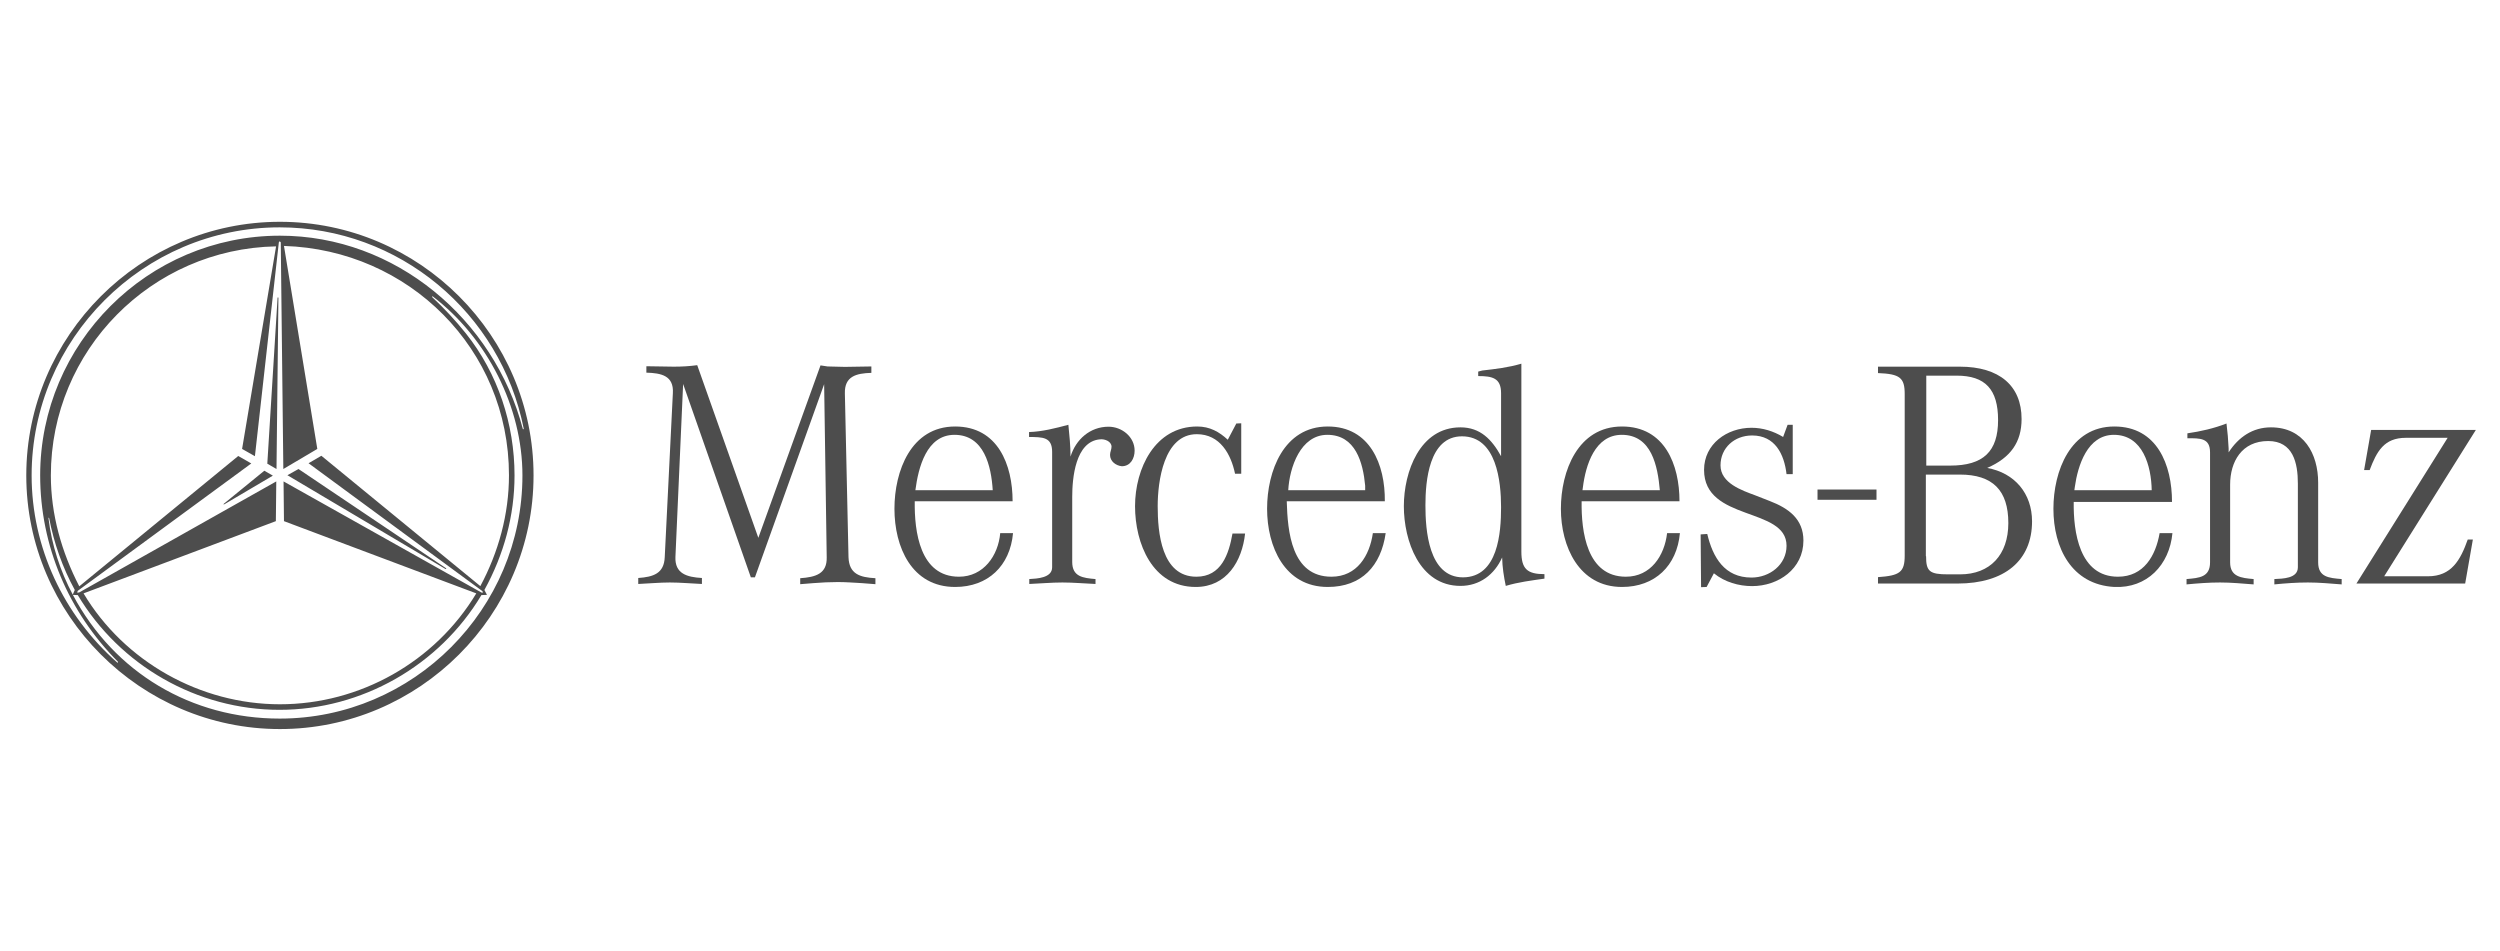
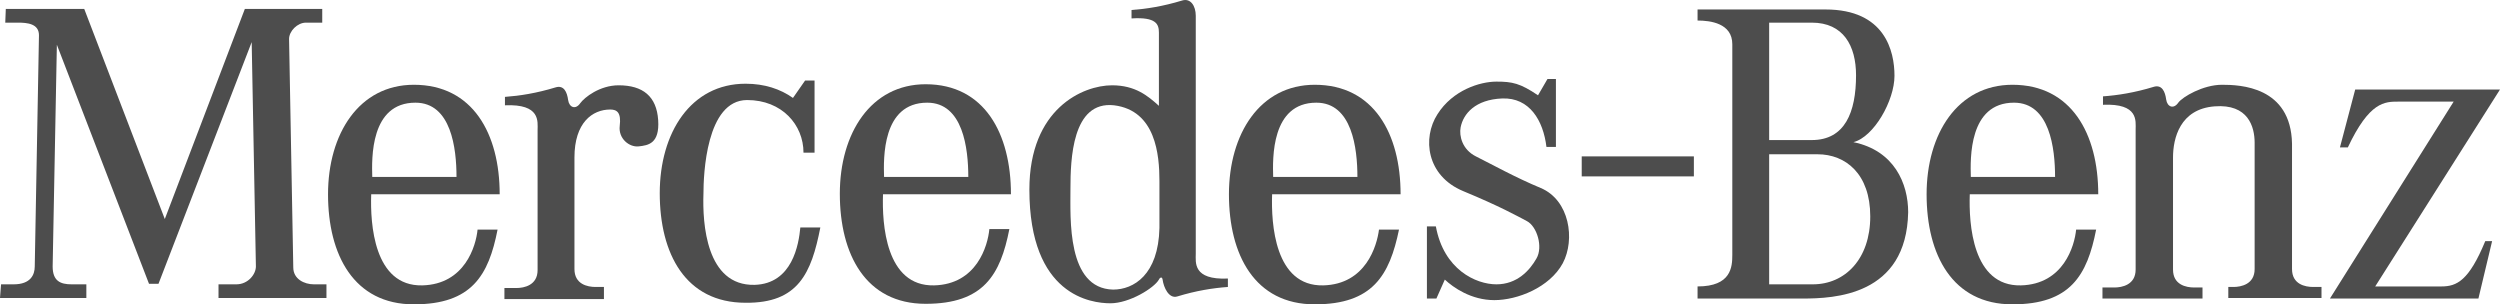
- <svg xmlns="http://www.w3.org/2000/svg" version="1.1" id="Ebene_1" x="0px" y="0px" viewBox="201 290 1170 445" style="enable-background:new 201 290 1170 445;" xml:space="preserve">
+ <svg xmlns="http://www.w3.org/2000/svg" version="1.1" id="Layer_1" x="0px" y="0px" viewBox="0 0 474.8 57.7" style="enable-background:new 0 0 474.8 57.7;" xml:space="preserve">
  <style type="text/css">
- 	.st0{fill:#4D4D4D;}
+ 	.st0{fill-rule:evenodd;clip-rule:evenodd;fill:#4D4D4D;}
</style>
-   <path class="st0" d="M256.2,599.7c-23.1-23.2-36.4-54.3-36.4-87.2c0-61.8,50.4-112.2,112.2-112.2c54.1,0,100.2,39.1,113.7,90.5  l0.3,0.1l0.1-0.3c-10.8-54.3-58.4-94.2-114.2-94.2c-63.8,0-116.1,52.3-116.1,116.1c0,33.6,14.9,65.4,40.1,87.6h0.3L256.2,599.7   M330.2,405.3c-58.3,1.1-105.4,48.6-105.4,107.2c0,18.2,5,35.8,13.3,51.9l74.4-61l6.1,3.5l-81.2,59.6l-0.3,0.8h0.9l92.3-52  l-0.2,18.6l-90,33.8c19.1,32,54.7,51.9,91.9,51.9c37.4,0,72.6-19.8,91.9-51.9l-90-33.8l-0.2-18.6l92.6,52h0.8l-0.4-0.7l-81.3-59.8  l6-3.5l74.4,61c8.5-15.9,13.4-33.6,13.4-51.9c0-59.1-46.9-105.5-105.3-107.3l15.6,95l-15.9,9.4l-1.2-106.1l-0.5-0.5l-0.4,0.5  l-11.2,100.1l-6-3.4L330.2,405.3z M403.2,428.7l0.1,0.4c5.6,5.2,10.9,10.9,15.7,16.9c15,18.8,22.8,42.5,22.8,66.5  c0,18.9-5,37.1-14.1,53.6l1.2,2.3l-2.6,0.1c-19.7,33-56,53.7-94.5,53.7c-38.5,0-74.6-20.6-94.4-53.7l-2.4-0.1l1-2.3  c-5.8-10.6-9.7-21.8-12-33.6l-0.2-0.3l-0.1,0.4c1.5,12.5,5.5,24.7,11.4,35.8c19.4,36.5,55.6,57.9,96.8,57.9  c62.6,0,113.6-51.3,113.6-113.8c0-32-16.5-64.3-42-83.8L403.2,428.7L403.2,428.7L403.2,428.7L403.2,428.7z M331.3,429.4l-0.2-0.3  l-0.2,0.3l-4.8,77.6l4.3,2.5L331.3,429.4z M409.5,556.3h0.4l-0.2-0.4l-69-46.4l-5.2,2.9L409.5,556.3z M305.7,525.8l-0.1,0.3l0.4-0.1  l22.7-13.4l-4-2.3L305.7,525.8z M450.7,512.5c0,65.3-53.5,118.7-118.7,118.7c-65.2,0-118.7-53.5-118.7-118.7  c0-65.3,53.5-118.7,118.7-118.7C397.3,393.8,450.7,447.2,450.7,512.5" />
  <g>
-     <path class="st0" d="M693.4,501.5v54c0,5-7.1,5.3-10.7,5.5v2.3c5.2-0.2,10.3-0.7,15.5-0.7c5.2,0,10.4,0.5,15.5,0.7V561   c-5.9-0.5-10.9-1.1-10.9-8v-30.4c0-8.7,1.4-26.1,13.1-27c2.1-0.2,5.2,0.9,5.3,3.4c0,1.4-0.7,2.5-0.7,3.9c0,3,2.7,5,5.5,5.3   c4.1,0,6-3.7,6-7.3c0-6.4-5.9-11.2-12.2-11.2c-8.6,0-15.3,5.9-17.8,14c0-5-0.5-10.1-1-14.9c-6,1.6-12.2,3.2-18.4,3.4v2.3   C688.9,494.6,693.4,494.4,693.4,501.5" />
-     <path class="st0" d="M779.6,488.2l-4,7.6c-4-3.7-8.4-6.2-14.3-6.2c-19.8,0-29.1,19.7-29.1,37.3c0,17.4,8.1,37.8,28.4,37.8   c14.5,0,21.7-12.1,23.1-25h-5.9c-1.7,9.6-5.2,20.2-16.9,20.2c-16.4,0-18.1-20.8-18.1-33c0-11.5,2.8-33.7,18.3-33.7   c10.9,0,16,9.4,17.9,18.5h2.9v-23.6L779.6,488.2" />
-     <path class="st0" d="M839.9,519.4v-2.1c-1-10.8-4.5-23.8-17.7-23.8c-12.6,0-17.7,15.3-18.3,25.9H839.9 M843.5,539.5h6   c-2.2,15.3-11.2,25.2-27.1,25.2c-20.3,0-28.4-19-28.4-36.6c0-17.6,7.8-38.5,28.4-38.5c19.8,0,26.9,17.9,26.7,35h-45.9   c0.4,14.2,2.2,35.3,20.9,35.3C836.1,559.9,842,550,843.5,539.5" />
-     <path class="st0" d="M903.5,527.4c0-12.1-2.1-33.2-18.3-33.2c-15.5,0-17.1,21.1-17.1,32.3c0,11.4,1.4,33.7,17.6,33.7   C902.1,560.1,903.5,539.3,903.5,527.4 M923.8,558.7v2.1c-6.2,0.9-12.1,1.6-18.1,3.4c-0.9-4.3-1.6-8.7-1.7-13.3   c-3.6,8-10.5,13.3-19.5,13.3c-19.3,0-26.5-21.3-26.5-37.3c0-16,7.4-36.9,26.5-36.9c9.3,0,14.7,5.7,19,13.5V474c0-7.1-4.1-8-10.7-8   v-2.1l1.9-0.5c6.2-0.7,12.2-1.4,18.3-3.2v87.9C913,556.2,915.7,558.7,923.8,558.7" />
-     <path class="st0" d="M977.8,519.4c-1-11.2-3.8-25.9-17.8-25.9c-12.6,0-16.9,14.2-18.2,24.5l-0.2,1.4L977.8,519.4 M981.2,539.5h6   c-1.4,15.3-11.7,25.2-27.1,25.2c-20.2,0-28.6-19-28.6-36.6c0-17.6,7.9-38.5,28.6-38.5c20,0,26.9,17.9,26.9,35h-45.8   c-0.2,14.2,2.4,35.3,20.7,35.3C973.6,559.9,980,550,981.2,539.5" />
-     <path class="st0" d="M999.7,564.7l3.4-6.4c5,4.1,11.6,6,17.9,6c12.2,0,24-8,24-21.3c0-10.1-6.9-15.1-15.7-18.5l-6.9-2.7   c-6.2-2.3-16.2-5.7-16.2-14c0-8.2,6.5-14,14.8-14c10.7,0,15,8.7,16.1,18.1h2.9v-23.1h-2.4l-2.1,5.7c-4.5-2.7-9.5-4.3-14.8-4.3   c-11.5,0-22.2,7.6-22.2,19.7c0,24.3,38.6,17.2,38.6,35.5c0,8.9-7.9,14.9-16.4,14.9c-12.6,0-18.1-9.4-20.7-20.4l-3.1,0.2l0.2,24.7   L999.7,564.7" />
-     <rect x="1051.6" y="519.1" class="st0" width="27.6" height="4.8" />
-     <path class="st0" d="M1208,519.4c-0.2-11.2-4.1-25.9-17.7-25.9c-12.4,0-16.9,14.4-18.3,24.5l-0.2,1.4L1208,519.4 M1211.7,539.5h6   c-1.4,14.9-11.9,25.9-27.2,25.2c-20-1.1-28.5-18.3-28.5-36.6c0-17.6,7.9-38.5,28.5-38.5c20,0,27,17.9,27,35.3h-46   c-0.2,14,2.6,35,20.7,35C1204.3,559.9,1209.9,550,1211.7,539.5" />
-     <path class="st0" d="M1235.3,501.7v51.5c0,6.9-5,7.3-11,7.8v2.5c5.3-0.5,10.5-0.9,15.7-0.9c5.2,0,10.3,0.5,15.7,0.9V561   c-5.9-0.5-11-1.1-11-7.8v-36.4c0-10.8,5.5-20.4,17.8-20.4c11.7,0,13.9,10.3,13.9,19.9v39.2c0,5.3-7.2,5.3-11,5.5v2.5   c5.1-0.5,10.3-0.9,15.7-0.9c5.3,0,10.5,0.5,15.8,0.9V561c-6-0.5-11-0.9-11-7.8v-37.3c0-13.5-6.7-25.9-22.1-25.9   c-8.6,0-15.2,4.6-19.8,11.7v-1.8c-0.2-4.1-0.5-7.8-1-11.7c-5.9,2.3-12.1,3.7-18.3,4.6v2.3C1230.6,495.1,1235.3,494.9,1235.3,501.7" />
-     <path class="st0" d="M1354.7,563.1l3.6-20.6h-2.4c-3.4,9.6-7.6,17.2-18.6,17.2h-20.5l42.9-68.5h-49l-3.3,18.8h2.6   c3.3-8.7,6.7-15.1,16.9-15.1h19.6l-42.7,68.2L1354.7,563.1" />
-     <path class="st0" d="M665.6,519.4c-0.7-11.2-4-25.9-17.9-25.9c-13.1,0-16.9,15.3-18.3,25.9H665.6 M669.1,539.5h6   c-1.4,15.3-11.7,25.2-27.1,25.2c-20.4,0-28.4-18.8-28.4-36.6c0-17.6,7.7-38.5,28.4-38.5c20,0,26.9,17.9,26.9,35h-45.8   c-0.2,14.2,2.4,35.3,20.7,35.3C661.3,559.9,668.2,550,669.1,539.5" />
-     <path class="st0" d="M1102.4,550.3c0,7.1,1.6,8.5,10.3,8.5h5.6c14.1,0,22.6-9.2,22.6-24c0-15.3-7.3-22.7-22.7-22.7h-15.9V550.3    M1113.7,507.9c15.5,0,22.4-6.6,22.4-21.3c0-14.4-6-20.8-19.4-20.8h-14.2v42.1L1113.7,507.9L1113.7,507.9z M1152,534   c0,18.3-12.8,29.1-34.9,29.1h-37.2v-3c10.2-0.7,12.5-2.3,12.5-10.1v-75.6c0-7.6-2.2-9.4-12.5-9.8v-3h38.3   c18.5,0,28.9,8.9,28.9,24.5c0,10.8-5.1,18.1-16.1,22.9C1143.9,511.3,1152,521,1152,534" />
-     <path class="st0" d="M520.7,469.7l-3.6,81c-0.3,7.8,5.4,9.4,12.4,9.8v2.8c-5-0.2-10-0.7-15-0.7c-5,0-9.8,0.5-14.8,0.7v-2.8   c7.1-0.5,12.1-2.1,12.4-9.8l3.8-76.7c0.5-8.2-5.4-9.4-12.4-9.6v-3c4.3,0,8.4,0.2,12.8,0.2c3.8,0,7.4-0.2,11-0.7l28.6,80.8L585,461   l3.3,0.5c2.6,0,5.4,0.2,8.1,0.2c4.1,0,8.3-0.2,12.4-0.2v3c-7.1,0.2-12.6,1.6-12.4,9.6l1.7,76.7c0.3,7.8,5.2,9.4,12.6,9.8v2.8   l-6.4-0.5c-3.8-0.2-7.4-0.5-11.2-0.5c-3.8,0-7.6,0.2-11.4,0.5l-6.2,0.5v-2.8c7.3-0.5,12.6-2.1,12.4-9.8l-1.2-81l-32.4,90.4h-1.9   L520.7,469.7" />
+     <path class="st0" d="M1.1,1.7L1,4.3h2.4c1.8,0,4,0.2,4,2.4L6.6,50.6c0,1.6-0.8,3.4-4,3.4H0.2L0,56.6h16.4V54h-2.8   c-2.1,0-3.6-0.6-3.6-3.4l0.8-42.1l17.5,45.4h1.8L47.8,8l0.8,42.6c0,1.5-1.5,3.4-3.7,3.4h-3.4v2.6H62V54h-2.4c-1.8,0-3.9-1-3.9-3.2   L54.9,7.4c0-1.5,1.6-3.1,3.2-3.1h3.1V1.7H46.5L31.3,41.6L16,1.7H1.1L1.1,1.7z" />
+     <path class="st0" d="M80.2,54.2c-9.2,0.2-9.9-11.7-9.7-17.3h24.4c0-11.5-5.1-20.8-16.3-20.8c-10.4,0-16.3,9.3-16.3,20.8   c0,11.5,4.9,20.9,16.3,20.9c11,0,14.2-5.5,15.9-14.2l-3.8,0C90.4,46.7,88.3,54,80.2,54.2z M78.9,19.5c6.8,0,7.8,8.7,7.8,14.1h-16   C70.6,30.1,70.3,19.5,78.9,19.5z" />
+     <path class="st0" d="M114.7,56.6v-2.1h-1.6c-1.5,0-4-0.5-4-3.4V29.9c0-6.6,3.4-9.1,6.8-9.1c1.3,0,2.1,0.6,1.8,3.1   c-0.3,2.4,1.8,4.1,3.6,3.9c1.8-0.2,4-0.5,3.7-5c-0.3-4.5-2.9-6.6-7.5-6.6c-3.6,0-6.5,2.3-7.3,3.4c-0.9,1.3-2.1,0.8-2.3-0.6   c-0.2-1.5-0.8-2.9-2.4-2.4c-3.6,1.1-6.8,1.6-9.6,1.8v1.6c6.8-0.3,6.2,3.1,6.2,4.7v26.6c0,2.9-2.6,3.4-4,3.4h-2.3v2.1H114.7   L114.7,56.6z" />
+     <path class="st0" d="M150.6,18.6c-2.4-1.7-5.4-2.7-9-2.7c-10.4,0-16.3,9.3-16.3,20.8c0,11.5,4.9,20.8,16.3,20.8   c10,0.1,12.5-5.6,14.2-14.3l-3.8,0c-0.3,3.2-1.5,10.7-8.7,10.9c-9.2,0.2-9.9-11.7-9.7-17.3c0-3.6,0.5-17.8,8.3-17.8   c6.6,0,10.7,4.7,10.7,10h2.1V15.3h-1.8L150.6,18.6L150.6,18.6z" />
+     <path class="st0" d="M227.1,48.2V3c0-1.9-1-3.4-2.6-2.9c-3.6,1.1-6.8,1.6-9.6,1.8v1.6c4.7-0.3,5.2,1.1,5.2,2.7v13.9   c-2.1-1.9-4.5-3.9-8.9-3.9c-5.5,0-15.7,4.4-15.7,19.8c0,20.2,11.8,21.6,15.4,21.6c3.6,0,8.3-2.9,9.2-4.5c0.1-0.3,0.6-0.7,0.7,0   c0.2,1.5,1.2,3.7,2.8,3.2c3.6-1.1,6.8-1.6,9.6-1.8v-1.6C226.5,53.2,227.1,49.8,227.1,48.2z M220.2,43.3c-0.2,8.9-4.9,11.7-8.8,11.7   c-8.8-0.2-8.1-13.5-8.1-19.1s0.3-16.8,8.3-15.9c7.9,1,8.6,9.4,8.6,14.4V43.3z" />
+     <polygon class="st0" points="321.7,33.5 321.7,29.7 300.4,29.7 300.4,33.5 321.7,33.5  " />
+     <path class="st0" d="M271,42.9v13.8h1.8l1.6-3.6c1.6,1.5,5,3.9,9.4,3.9c4.4,0,10.5-2.4,13-7c2.4-4.5,1.3-12-4.2-14.3   c-4.8-2-9.1-4.4-12.3-6c-2.6-1.3-3.2-3.9-2.9-5.5c0.5-2.6,2.8-5.3,7.9-5.5c5.2-0.2,7.8,4.2,8.4,9.2h1.8V15h-1.6l-1.8,3.1   c-3.4-2.3-4.9-2.6-7.9-2.6c-3.1,0-8.3,1.6-11.2,6.2c-2.9,4.5-2.1,11.7,4.9,14.6c7,2.9,10.2,4.7,12.1,5.7c1.9,1,3.1,4.9,1.8,7.1   c-1.3,2.3-3.7,4.9-7.6,4.9c-3.9,0-10-2.8-11.5-11H271L271,42.9z" />
+     <path class="st0" d="M352,27c3.9-1,7.8-7.9,7.8-12.6c0-4.7-1.8-12.6-13.1-12.6h-24.3v2.1c2.4,0,6.6,0.5,6.6,4.5v40   c0,2.3-0.2,6-6.6,6v2.3h19.9c6,0,19.8-0.5,20.1-16.4C362.4,34.9,359.8,28.6,352,27z M336,4.3h8.1c6,0,8.4,4.4,8.4,10   c0,7-2.1,12.3-8.4,12.3H336V4.3z M344.3,54H336V29.3h9.2c5.3,0,10,3.7,10,11.8S350.4,54,344.3,54z" />
+     <path class="st0" d="M428.2,27.1v24c0,2.9-2.6,3.4-4,3.4h-1v2.1h17.7v-2.1h-1.6c-1.5,0-4-0.5-4-3.4V27.3   c-0.2-10.9-9.9-11.2-13.3-11.2c-3.6,0-7.5,2.3-8.3,3.4c-0.9,1.3-2.1,0.8-2.3-0.6c-0.2-1.5-0.8-2.9-2.4-2.4   c-3.6,1.1-6.8,1.6-9.6,1.8v1.6c6.8-0.3,6.2,3.1,6.2,4.7v26.6c0,2.9-2.6,3.4-4,3.4h-2.3v2.1h19v-2.1h-1.6c-1.5,0-4-0.5-4-3.4V29.9   c0-3.6,1.3-9.2,7.9-9.7C427,19.7,428.2,24.1,428.2,27.1L428.2,27.1z" />
+     <path class="st0" d="M444.4,28l2.9-11h27.5l-23.7,37.4h12.6c2.9,0,5.2-1.1,8.3-8.6h1.3l-2.6,10.9h-28.2l23.5-37.4h-10.5   c-2.6,0-5.5,0-9.6,8.7H444.4L444.4,28z" />
+     <path class="st0" d="M177.4,54.2c-9.2,0.2-9.9-11.7-9.7-17.3H192C192,25.4,187,16,175.8,16c-10.4,0-16.3,9.3-16.3,20.8   c0,11.5,4.9,20.9,16.3,20.9c11,0,14.2-5.5,15.9-14.2l-3.8,0C187.6,46.7,185.5,54,177.4,54.2z M176.1,19.5c6.8,0,7.8,8.7,7.8,14.1   h-16C167.8,30.1,167.5,19.5,176.1,19.5z" />
+     <path class="st0" d="M251.3,54.2c-9.2,0.2-9.9-11.7-9.7-17.3h24.4c0-11.5-5.1-20.8-16.3-20.8c-10.4,0-16.3,9.3-16.3,20.8   c0,11.5,4.9,20.9,16.3,20.9c11,0,14.2-5.5,16-14.2l-3.8,0C261.5,46.7,259.4,54,251.3,54.2z M250,19.5c6.8,0,7.8,8.7,7.8,14.1h-16   C241.7,30.1,241.4,19.5,250,19.5z" />
+     <path class="st0" d="M383.8,54.2c-9.2,0.2-9.9-11.7-9.7-17.3h24.4c0-11.5-5.1-20.8-16.3-20.8c-10.4,0-16.3,9.3-16.3,20.8   c0,11.5,4.9,20.9,16.3,20.9c11,0,14.2-5.5,15.9-14.2l-3.8,0C394,46.7,391.9,54,383.8,54.2z M382.5,19.5c6.8,0,7.8,8.7,7.8,14.1h-16   C374.2,30.1,373.9,19.5,382.5,19.5z" />
  </g>
</svg>
